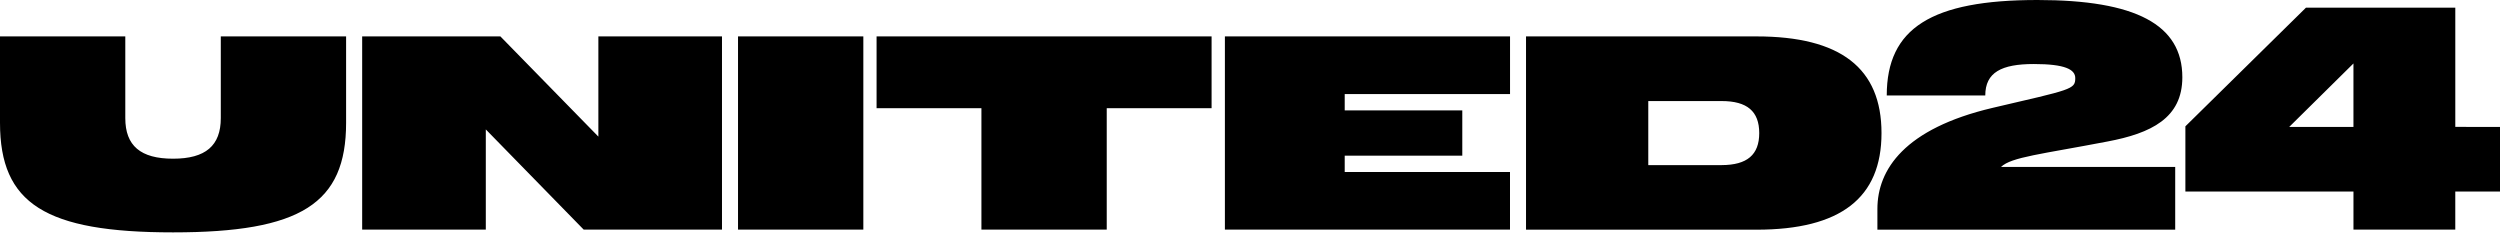
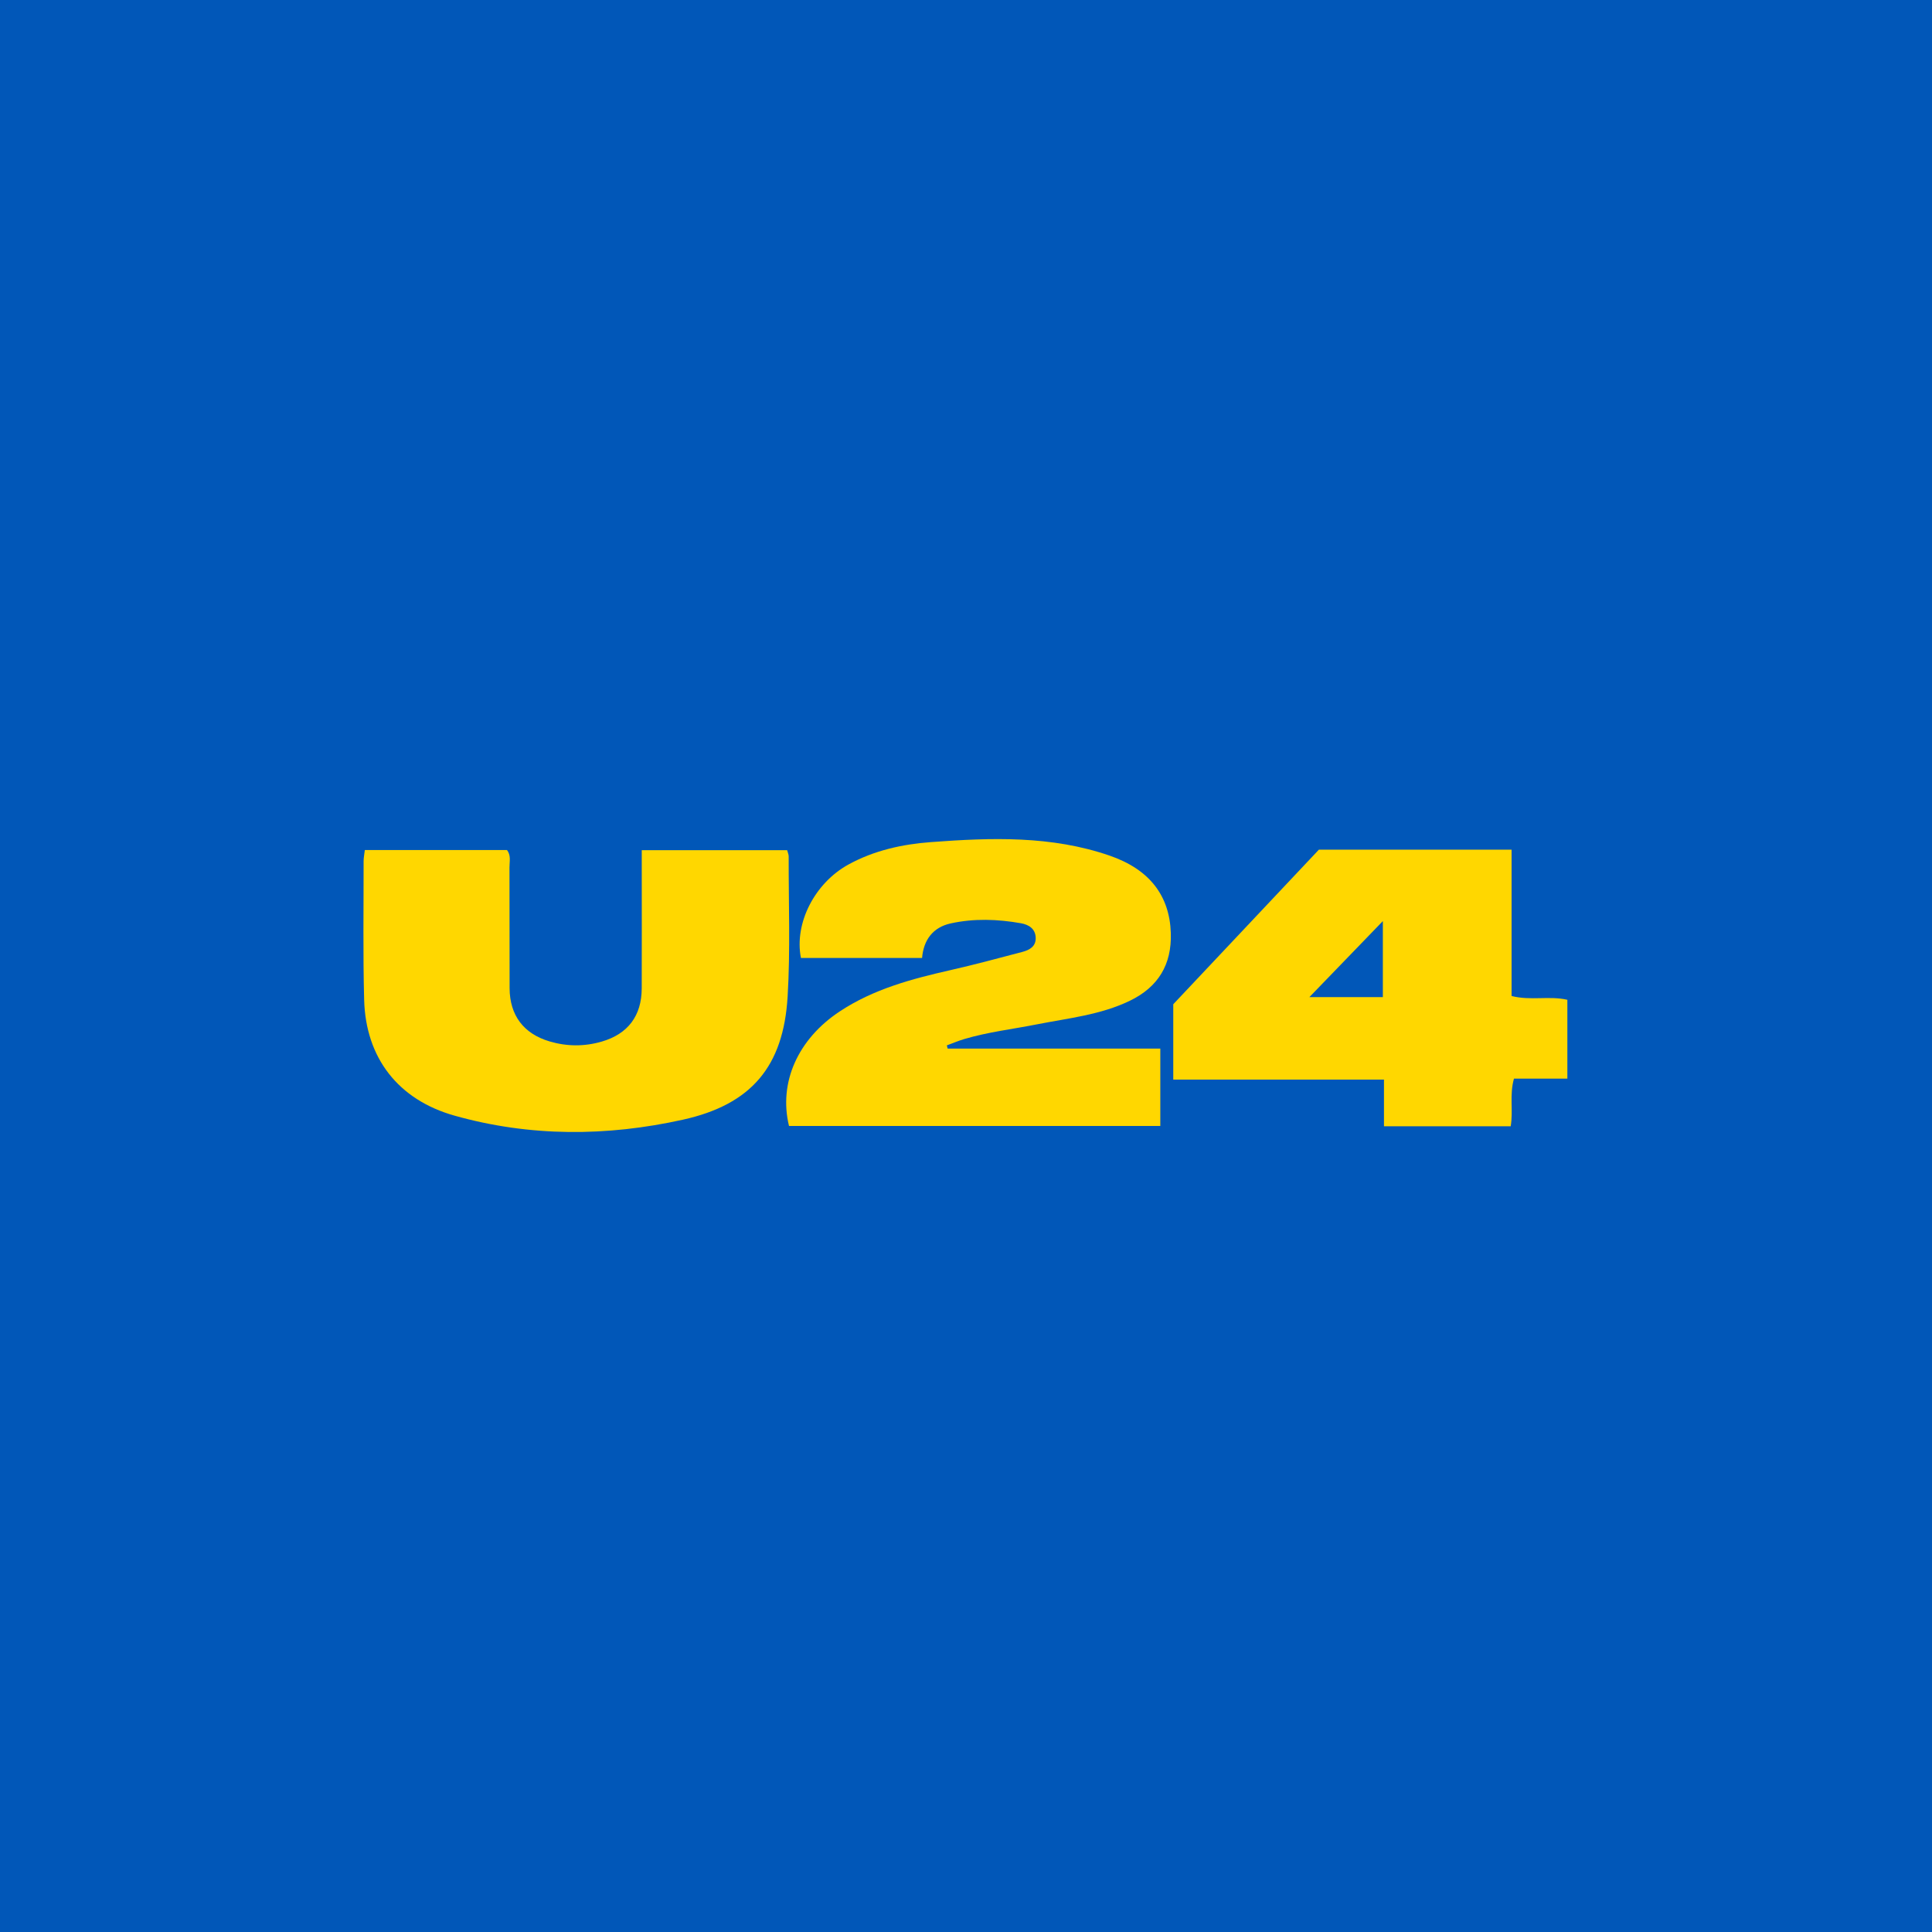
- <svg xmlns="http://www.w3.org/2000/svg" width="422" height="40" viewBox="0 0 422 40" fill="none">
-   <path d="M124.578 6.146H145.731V38.76H124.578V6.146ZM37.27 19.937C37.27 24.595 34.701 26.788 29.211 26.788C23.722 26.788 21.15 24.598 21.15 19.937V6.146H0V20.73C0 34.381 7.639 39.225 29.211 39.225C50.783 39.225 58.422 34.372 58.422 20.73V6.146H37.27V19.937ZM147.966 18.261H165.664V38.76H186.817V18.261H204.516V6.146H147.966V18.261ZM101.005 23.06L84.465 6.146H61.134V38.76H82.004V21.846L98.53 38.76H121.872V6.146H101.005V23.06ZM368.379 13.046C368.379 4.148 360.506 0 343.921 0C326.031 0 318.483 4.753 318.483 16.12H335.114C335.114 12.206 337.863 10.808 343.316 10.808C348.625 10.808 350.304 11.741 350.304 13.185C350.304 15.095 349.698 15.095 336.316 18.215C321.503 21.709 316.905 28.606 316.905 35.269V38.763H367.174V28.175H337.772C339.545 26.497 344.574 26.031 355.71 23.893C363.115 22.5 368.379 19.937 368.379 13.046ZM206.762 38.76H254.888V29.031H226.987V26.282H246.835V18.632H226.987V15.883H254.894V6.146H206.762V38.76ZM422 21.43V32.331H414.452V38.76H397.265V32.331H368.893V21.324L389.252 1.29H414.455V21.418L422 21.43ZM397.262 10.713L386.414 21.43H397.262V10.713ZM317.598 22.466C317.598 33.413 310.702 38.771 296.491 38.771H257.592V6.146H296.491C310.702 6.146 317.598 11.504 317.598 22.466ZM296.959 22.466C296.959 18.783 294.907 17.059 290.622 17.059H278.23V27.87H290.622C294.907 27.858 296.959 26.134 296.959 22.466Z" fill="black" />
+ <svg xmlns="http://www.w3.org/2000/svg" version="1.1" id="Layer_1" x="0px" y="0px" viewBox="0 0 640 640" style="enable-background:new 0 0 640 640;" xml:space="preserve">
+   <style type="text/css">
+ 	.st0{fill:#0157B8;}
+ 	.st1{fill:#FFD700;}
+ </style>
+   <rect class="st0" width="640" height="640" />
+   <g>
+     <path class="st1" d="M120.85,281.59c15.85,0,31.44,0,47.09,0c1.4,1.74,0.82,3.82,0.83,5.73c0.05,13.33-0.01,26.65,0.04,39.98   c0.03,9.04,4.63,15.14,13.27,17.69c5.73,1.69,11.51,1.72,17.25,0.05c8.7-2.53,13.22-8.54,13.25-17.64   c0.05-13.33,0.01-26.65,0.01-39.98c0-1.8,0-3.6,0-5.78c16.32,0,32.19,0,48.17,0c0.2,0.8,0.5,1.43,0.5,2.05   c-0.04,15.49,0.58,31.02-0.35,46.46c-1.39,23.15-12.01,35.74-34.72,40.77c-25.19,5.58-50.59,5.7-75.63-1.35   c-18.62-5.24-29.42-19.1-29.93-38.36c-0.41-15.32-0.16-30.65-0.18-45.97C120.46,284.12,120.69,282.99,120.85,281.59z" />
+     <path class="st1" d="M313.91,347.35c23.35,0,46.7,0,70.46,0c0,8.72,0,16.95,0,25.64c-40.97,0-81.99,0-123,0   c-3.49-14.35,2.91-28.78,16.84-37.97c11.19-7.39,23.87-10.76,36.75-13.68c7.94-1.8,15.81-3.93,23.68-6   c2.34-0.62,4.5-1.74,4.45-4.63c-0.05-3.09-2.38-4.43-4.88-4.87c-7.75-1.37-15.6-1.65-23.32,0.06c-5.81,1.29-8.95,5.43-9.44,11.44   c-13.67,0-26.93,0-40.13,0c-2.27-11.51,4.56-24.84,15.78-30.98c8.48-4.64,17.74-6.69,27.26-7.4c19.99-1.5,39.98-2.19,59.32,4.51   c13.17,4.57,19.77,13.29,20.17,25.61c0.34,10.46-4.19,17.9-13.56,22.43c-9.75,4.71-20.42,5.77-30.84,7.83   c-7.99,1.58-16.12,2.52-23.96,4.84c-1.98,0.58-3.89,1.4-5.83,2.11C313.75,346.64,313.83,347,313.91,347.35z" />
+     <path class="st1" d="M500.73,329.94c0-16.17,0-32.24,0-48.48c-21.19,0-41.79,0-63.83,0c-15.35,16.3-31.32,33.25-48.24,51.21   c0,6.72,0,15.48,0,24.97c23.33,0,46.35,0,69.8,0c0,5.5,0,10.28,0,15.45c14.53,0,28.25,0,41.98,0c0.89-5.22-0.47-10.26,1.08-15.78   c5.89,0,11.78,0,17.69,0c0-9.13,0-17.56,0-26.12C513.15,329.81,507.09,331.55,500.73,329.94z M458.09,330.31   c-8.55,0-16.8,0-24.34,0c7.71-7.98,15.8-16.35,24.34-25.19C458.09,313.82,458.09,321.89,458.09,330.31z" />
+   </g>
</svg>
